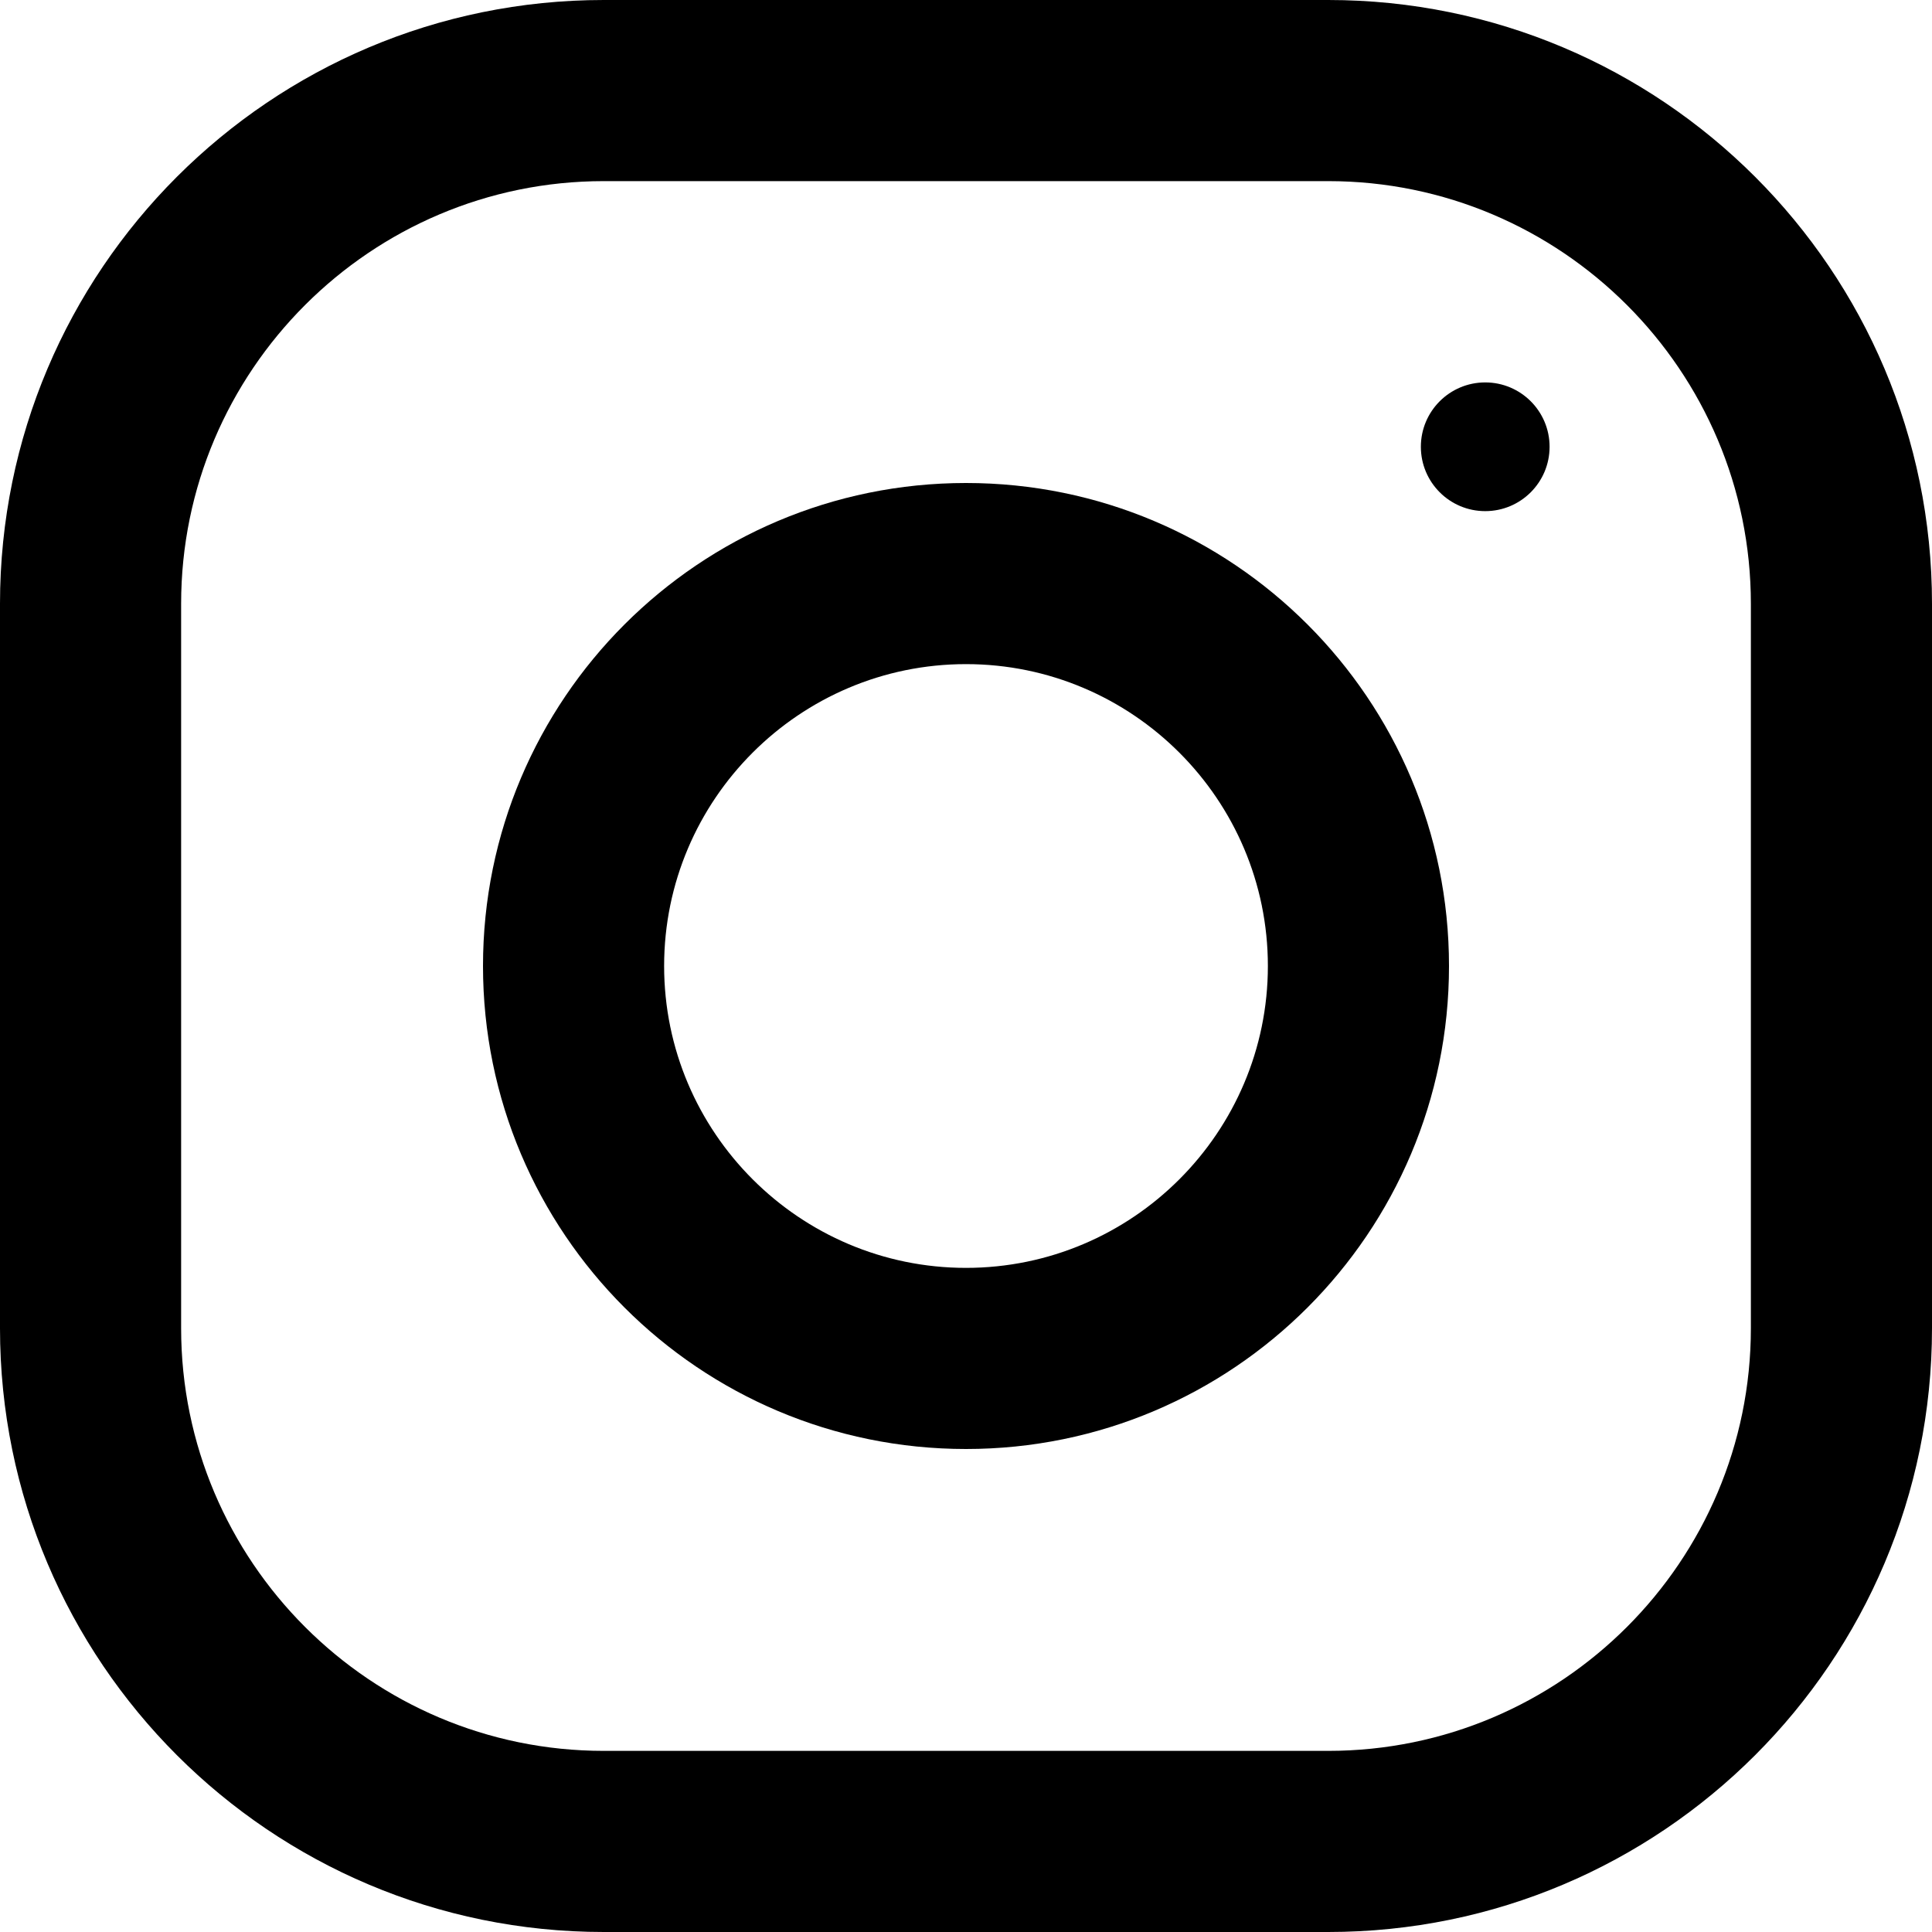
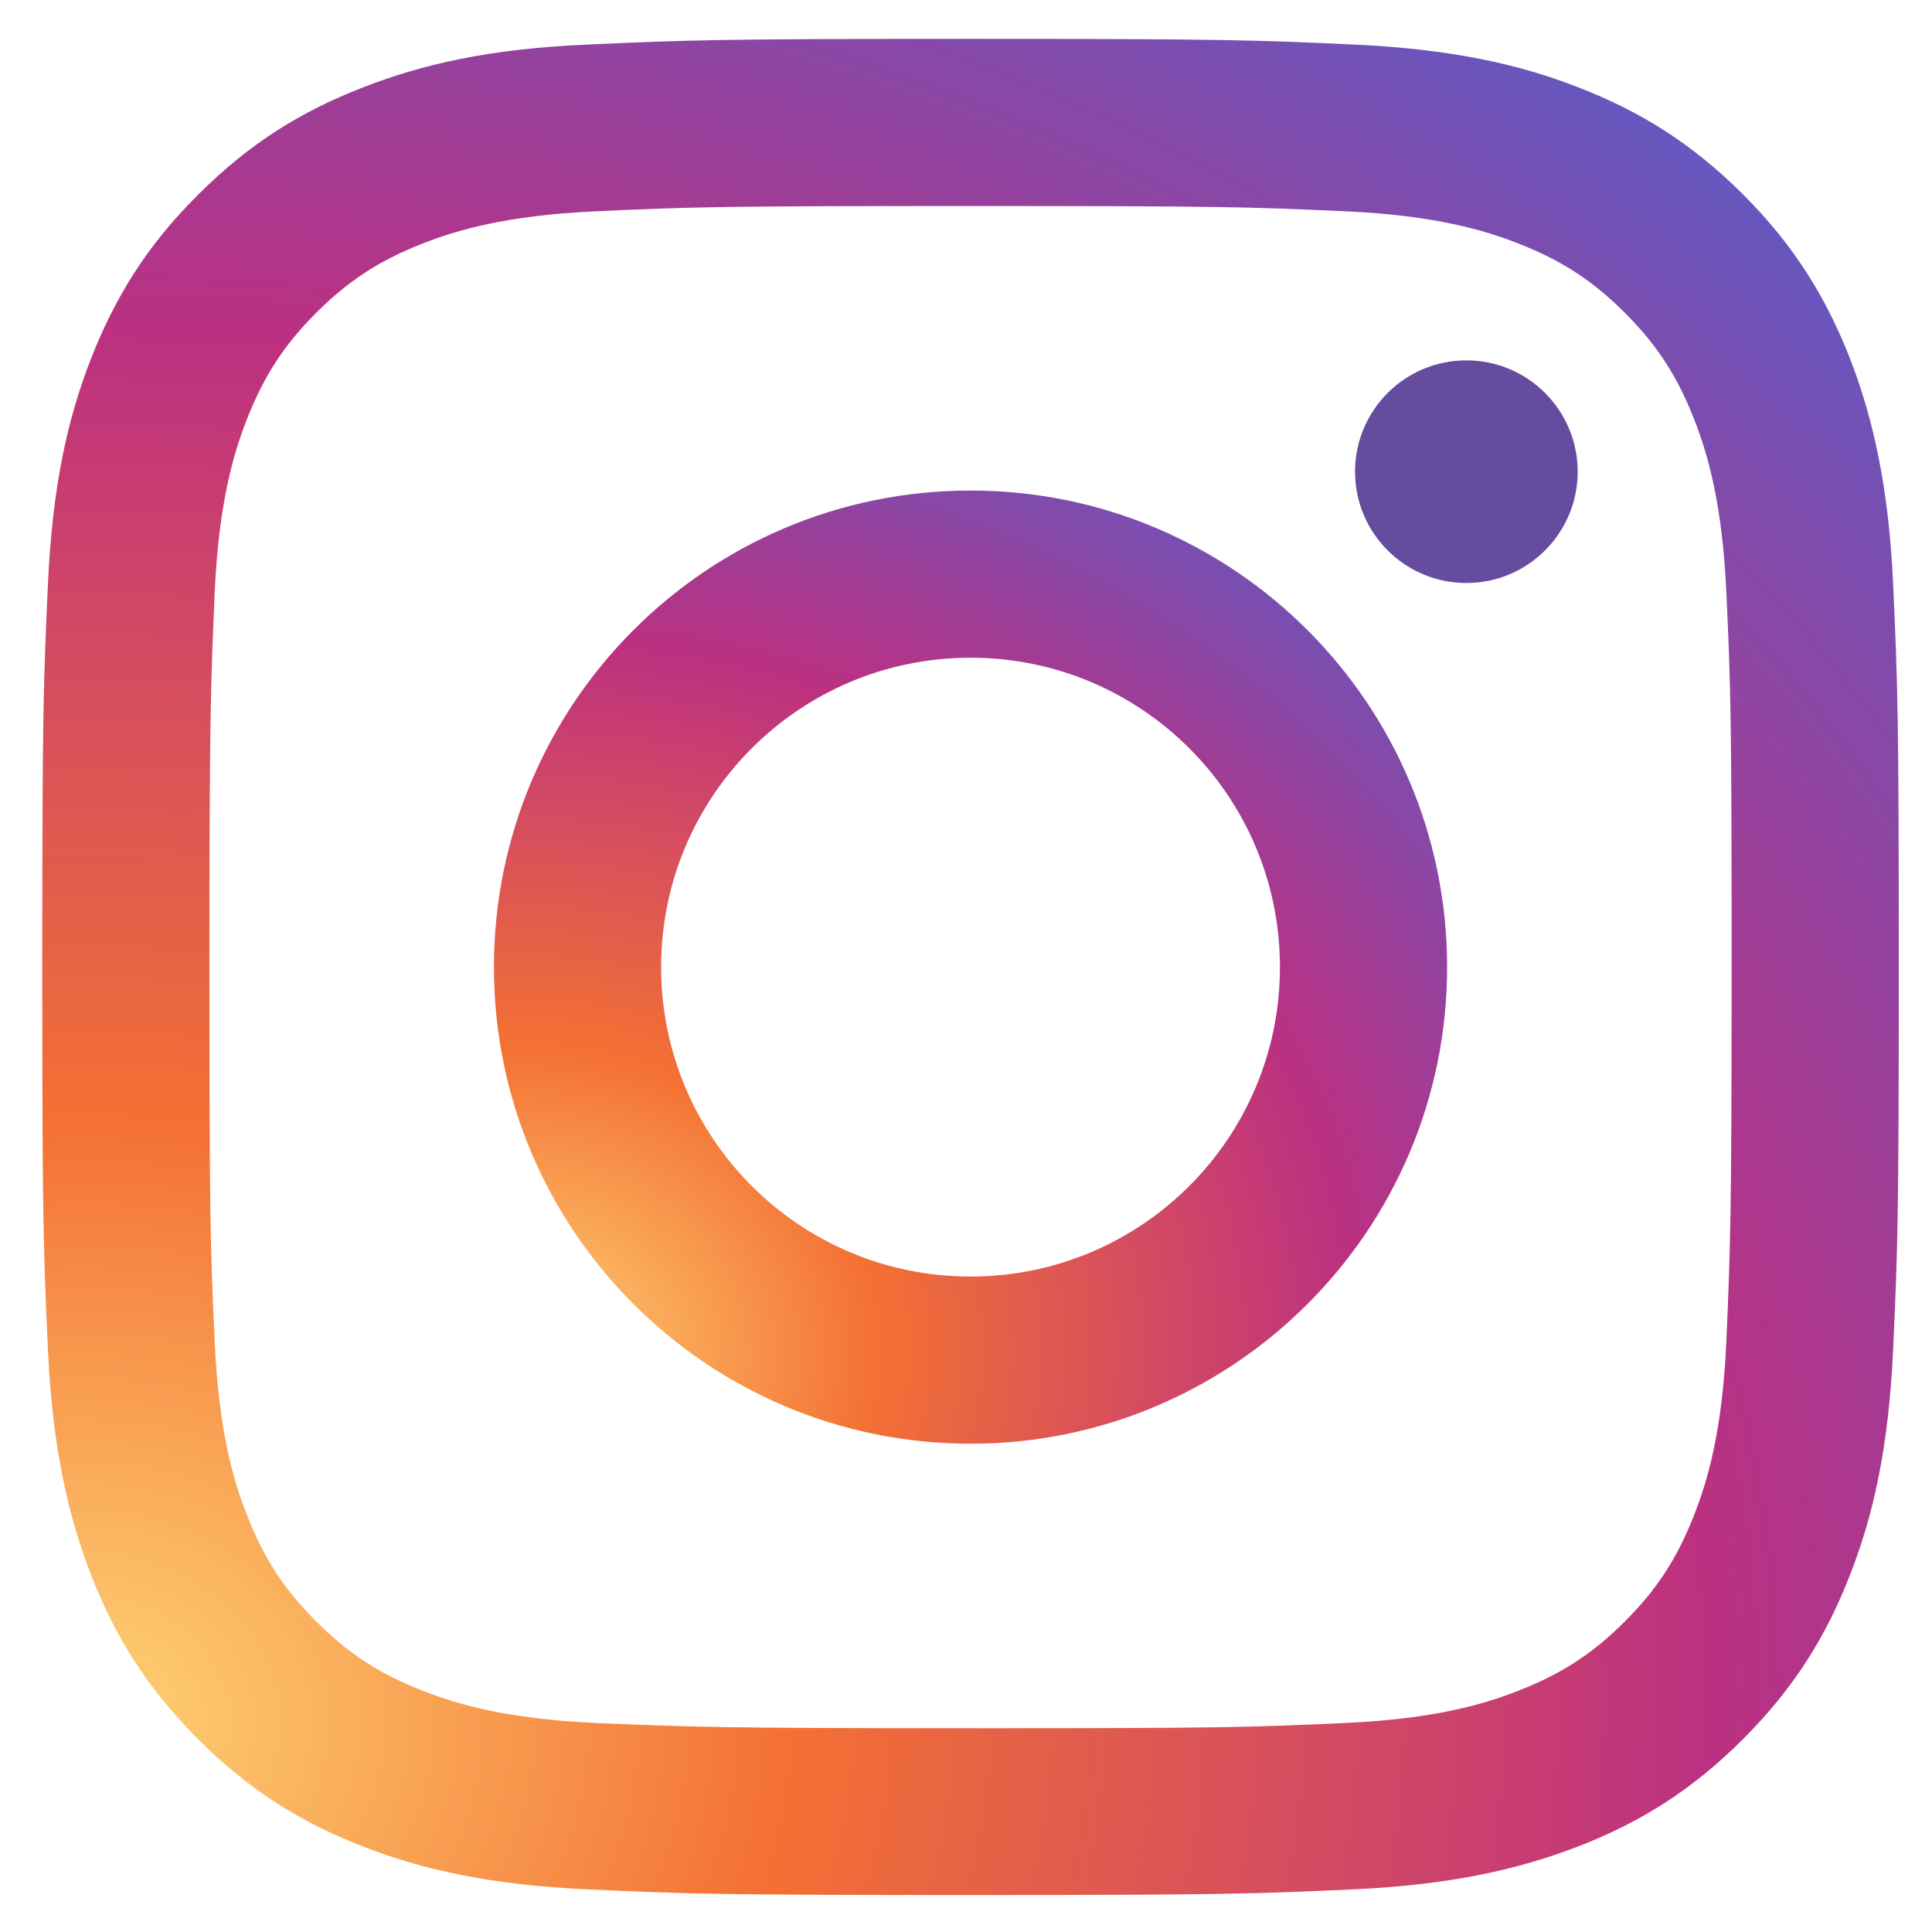
- <svg xmlns="http://www.w3.org/2000/svg" version="1.1" id="Capa_1" x="0px" y="0px" viewBox="0 0 512 512" style="enable-background:new 0 0 512 512;" xml:space="preserve">
-   <g>
+ <svg xmlns="http://www.w3.org/2000/svg" style="enable-background:new 0 0 512 512;" version="1.1" viewBox="0 0 512 512" xml:space="preserve">
+   <style type="text/css">
+ 	.st0{fill:url(#SVGID_1_);}
+ 	.st1{fill:url(#SVGID_2_);}
+ 	.st2{fill:#654C9F;}
+ </style>
+   <g id="Edges" />
+   <g id="Symbol">
    <g>
-       <path d="M352,0H160C71.648,0,0,71.648,0,160v192c0,88.352,71.648,160,160,160h192c88.352,0,160-71.648,160-160V160    C512,71.648,440.352,0,352,0z M464,352c0,61.76-50.24,112-112,112H160c-61.76,0-112-50.24-112-112V160C48,98.24,98.24,48,160,48    h192c61.76,0,112,50.24,112,112V352z" />
+       <radialGradient cx="56.35" cy="19.218" gradientTransform="matrix(0.9986 -5.233596e-02 4.448556e-02 0.8488 -36.9742 443.8014)" gradientUnits="userSpaceOnUse" id="SVGID_1_" r="711.335">
+         <stop offset="0" style="stop-color:#FED576" />
+         <stop offset="0.263" style="stop-color:#F47133" />
+         <stop offset="0.609" style="stop-color:#BC3081" />
+         <stop offset="1" style="stop-color:#4C63D2" />
+       </radialGradient>
+       <path class="st0" d="M96.1,23.2c-16.2,6.3-29.9,14.7-43.6,28.4C38.8,65.2,30.4,79,24.1,95.1c-6.1,15.6-10.2,33.5-11.4,59.7    c-1.2,26.2-1.5,34.6-1.5,101.4s0.3,75.2,1.5,101.4c1.2,26.2,5.4,44.1,11.4,59.7c6.3,16.2,14.7,29.9,28.4,43.6    c13.7,13.7,27.4,22.1,43.6,28.4c15.6,6.1,33.5,10.2,59.7,11.4c26.2,1.2,34.6,1.5,101.4,1.5c66.8,0,75.2-0.3,101.4-1.5    c26.2-1.2,44.1-5.4,59.7-11.4c16.2-6.3,29.9-14.7,43.6-28.4c13.7-13.7,22.1-27.4,28.4-43.6c6.1-15.6,10.2-33.5,11.4-59.7    c1.2-26.2,1.5-34.6,1.5-101.4s-0.3-75.2-1.5-101.4c-1.2-26.2-5.4-44.1-11.4-59.7C484,79,475.6,65.2,462,51.6    c-13.7-13.7-27.4-22.1-43.6-28.4c-15.6-6.1-33.5-10.2-59.7-11.4c-26.2-1.2-34.6-1.5-101.4-1.5s-75.2,0.3-101.4,1.5    C129.6,12.9,111.7,17.1,96.1,23.2z M356.6,56c24,1.1,37,5.1,45.7,8.5c11.5,4.5,19.7,9.8,28.3,18.4c8.6,8.6,13.9,16.8,18.4,28.3    c3.4,8.7,7.4,21.7,8.5,45.7c1.2,25.9,1.4,33.7,1.4,99.4s-0.3,73.5-1.4,99.4c-1.1,24-5.1,37-8.5,45.7c-4.5,11.5-9.8,19.7-18.4,28.3    c-8.6,8.6-16.8,13.9-28.3,18.4c-8.7,3.4-21.7,7.4-45.7,8.5c-25.9,1.2-33.7,1.4-99.4,1.4s-73.5-0.3-99.4-1.4    c-24-1.1-37-5.1-45.7-8.5c-11.5-4.5-19.7-9.8-28.3-18.4c-8.6-8.6-13.9-16.8-18.4-28.3c-3.4-8.7-7.4-21.7-8.5-45.7    c-1.2-25.9-1.4-33.7-1.4-99.4s0.3-73.5,1.4-99.4c1.1-24,5.1-37,8.5-45.7c4.5-11.5,9.8-19.7,18.4-28.3c8.6-8.6,16.8-13.9,28.3-18.4    c8.7-3.4,21.7-7.4,45.7-8.5c25.9-1.2,33.7-1.4,99.4-1.4S330.7,54.8,356.6,56z" />
+       <radialGradient cx="154.073" cy="134.55" gradientTransform="matrix(0.9986 -5.233596e-02 4.448556e-02 0.8488 -24.3617 253.2946)" gradientUnits="userSpaceOnUse" id="SVGID_2_" r="365.28">
+         <stop offset="0" style="stop-color:#FED576" />
+         <stop offset="0.263" style="stop-color:#F47133" />
+         <stop offset="0.609" style="stop-color:#BC3081" />
+         <stop offset="1" style="stop-color:#4C63D2" />
+       </radialGradient>
+       <path class="st1" d="M130.9,256.3c0,69.8,56.6,126.3,126.3,126.3s126.3-56.6,126.3-126.3S327,130,257.2,130    S130.9,186.5,130.9,256.3z M339.2,256.3c0,45.3-36.7,82-82,82s-82-36.7-82-82c0-45.3,36.7-82,82-82S339.2,211,339.2,256.3z" />
+       <circle class="st2" cx="388.6" cy="125" r="29.5" />
    </g>
  </g>
-   <g>
-     <g>
-       <path d="M256,128c-70.688,0-128,57.312-128,128s57.312,128,128,128s128-57.312,128-128S326.688,128,256,128z M256,336    c-44.096,0-80-35.904-80-80c0-44.128,35.904-80,80-80s80,35.872,80,80C336,300.096,300.096,336,256,336z" />
-     </g>
-   </g>
-   <g>
-     <g>
-       <circle cx="393.6" cy="118.4" r="17.056" />
-     </g>
-   </g>
-   <g>
- </g>
-   <g>
- </g>
-   <g>
- </g>
-   <g>
- </g>
-   <g>
- </g>
-   <g>
- </g>
-   <g>
- </g>
-   <g>
- </g>
-   <g>
- </g>
-   <g>
- </g>
-   <g>
- </g>
-   <g>
- </g>
-   <g>
- </g>
-   <g>
- </g>
-   <g>
- </g>
</svg>
